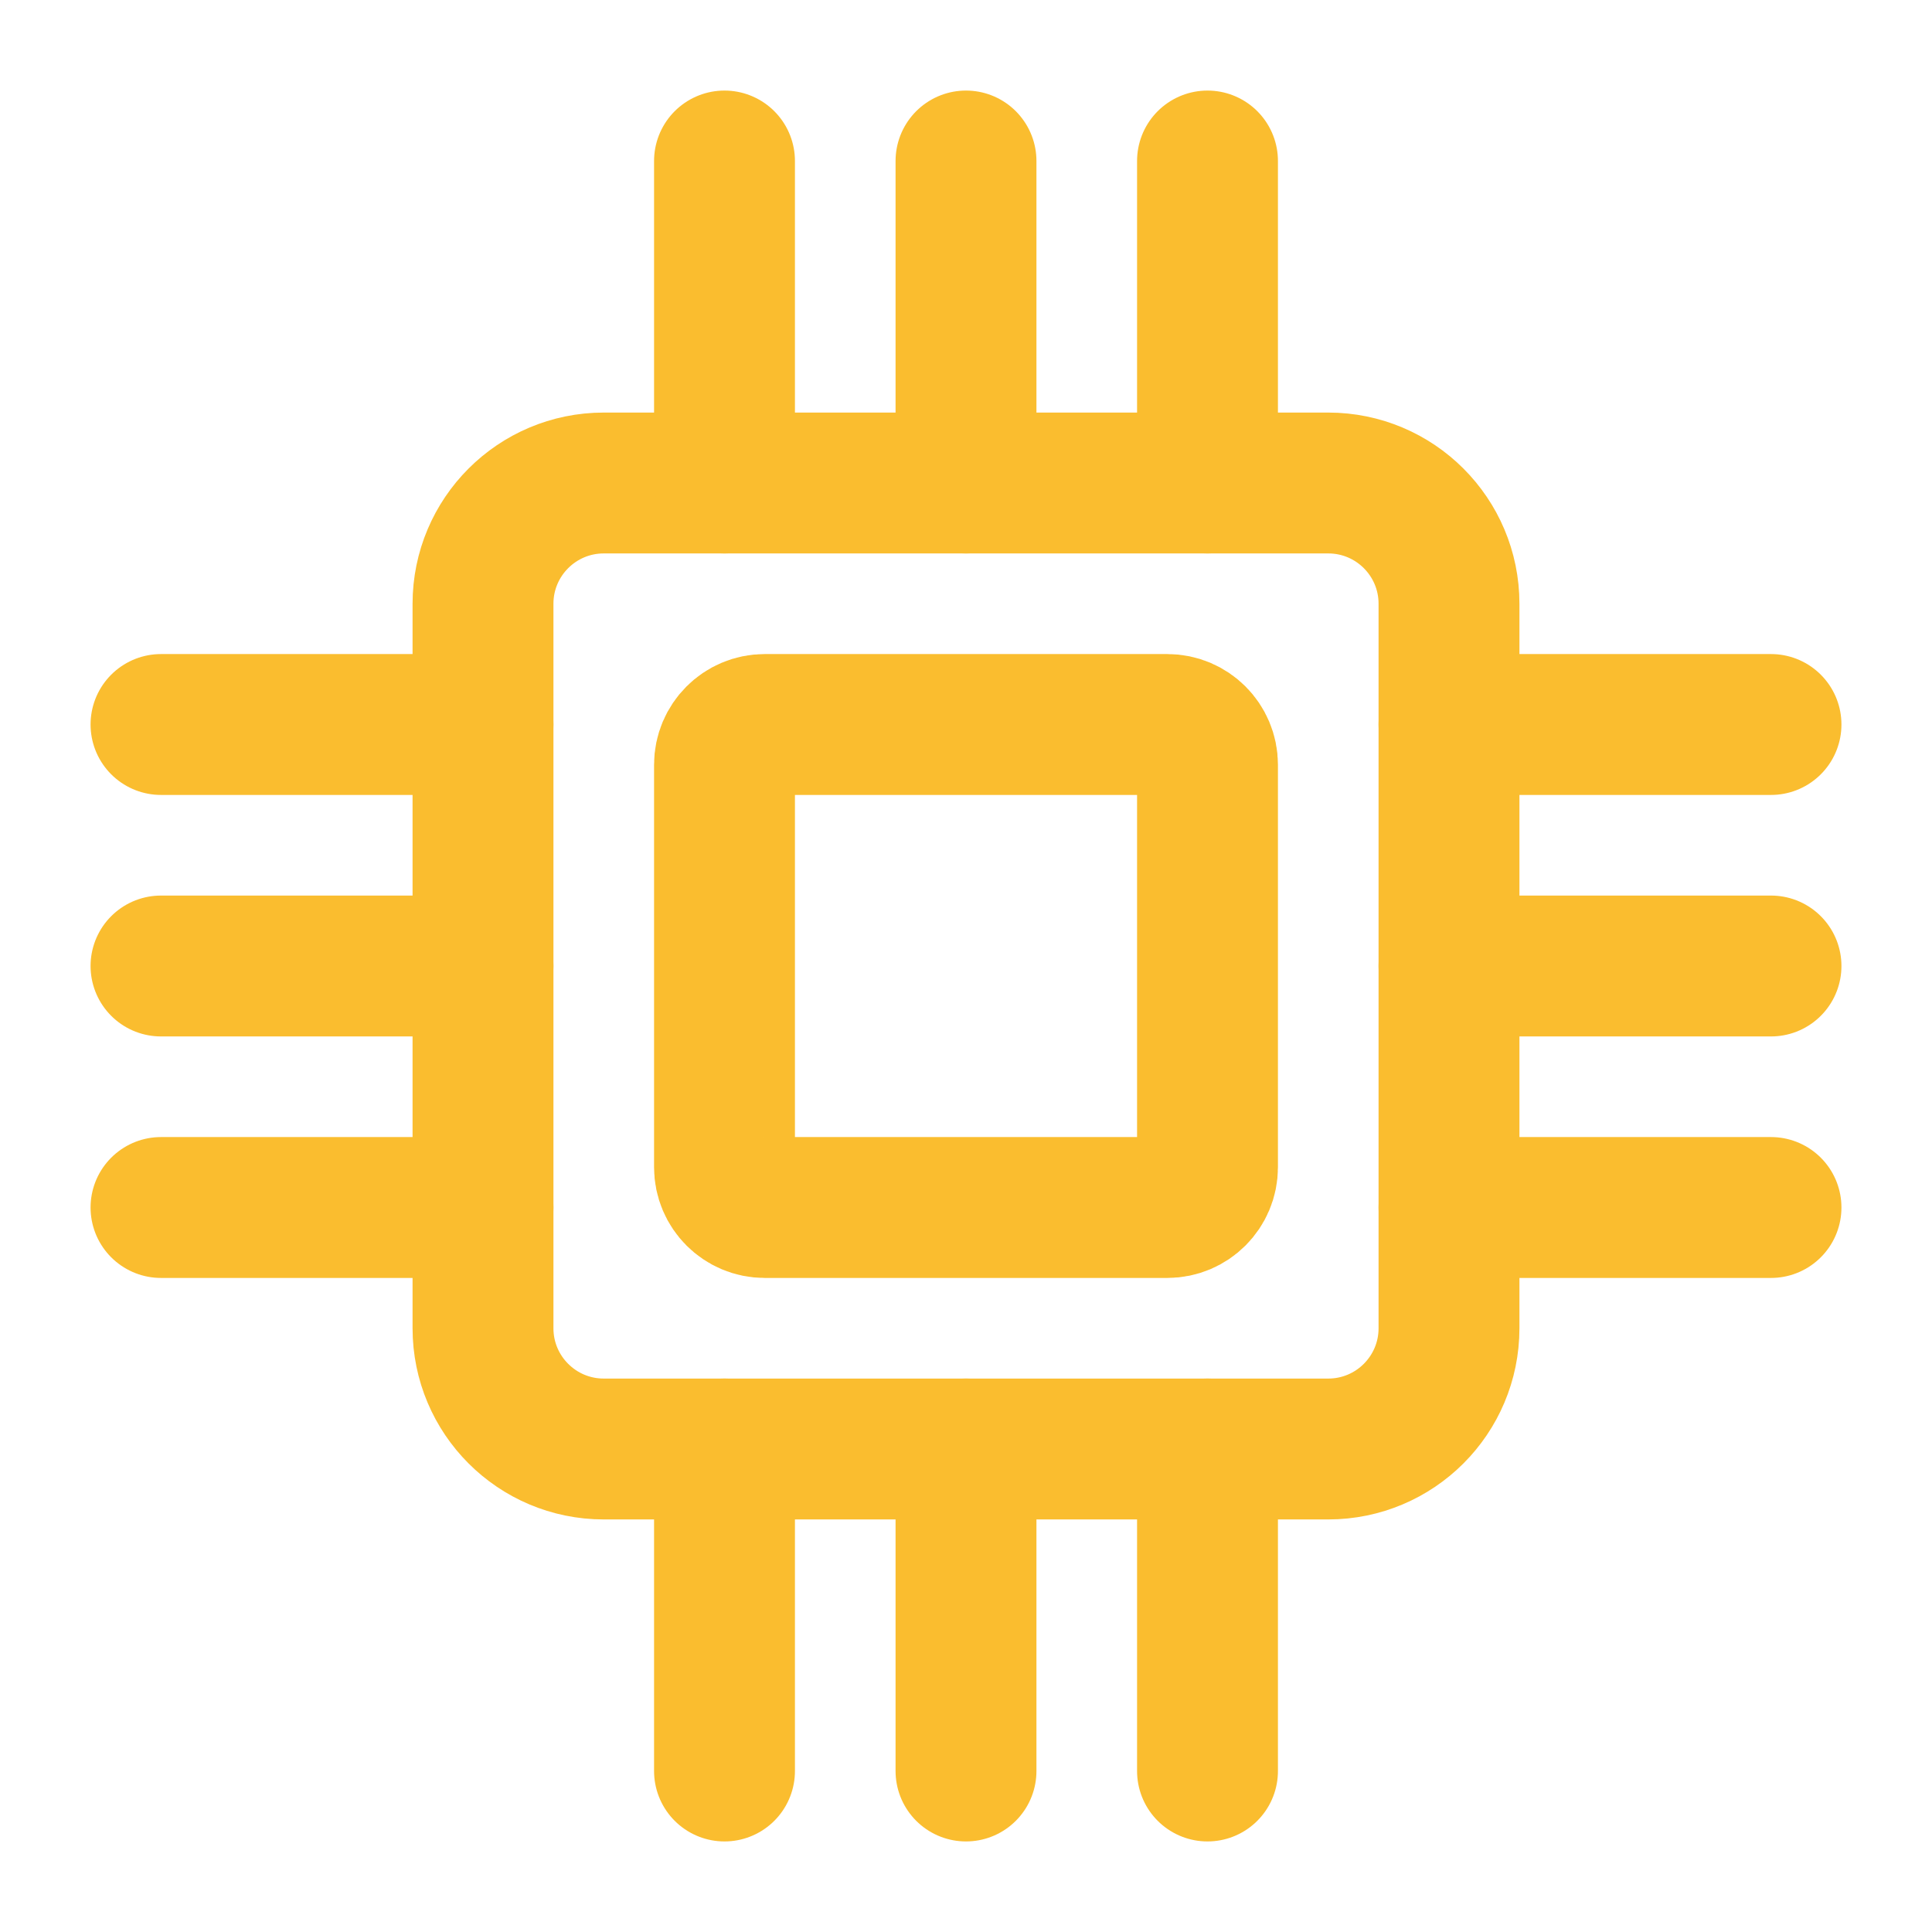
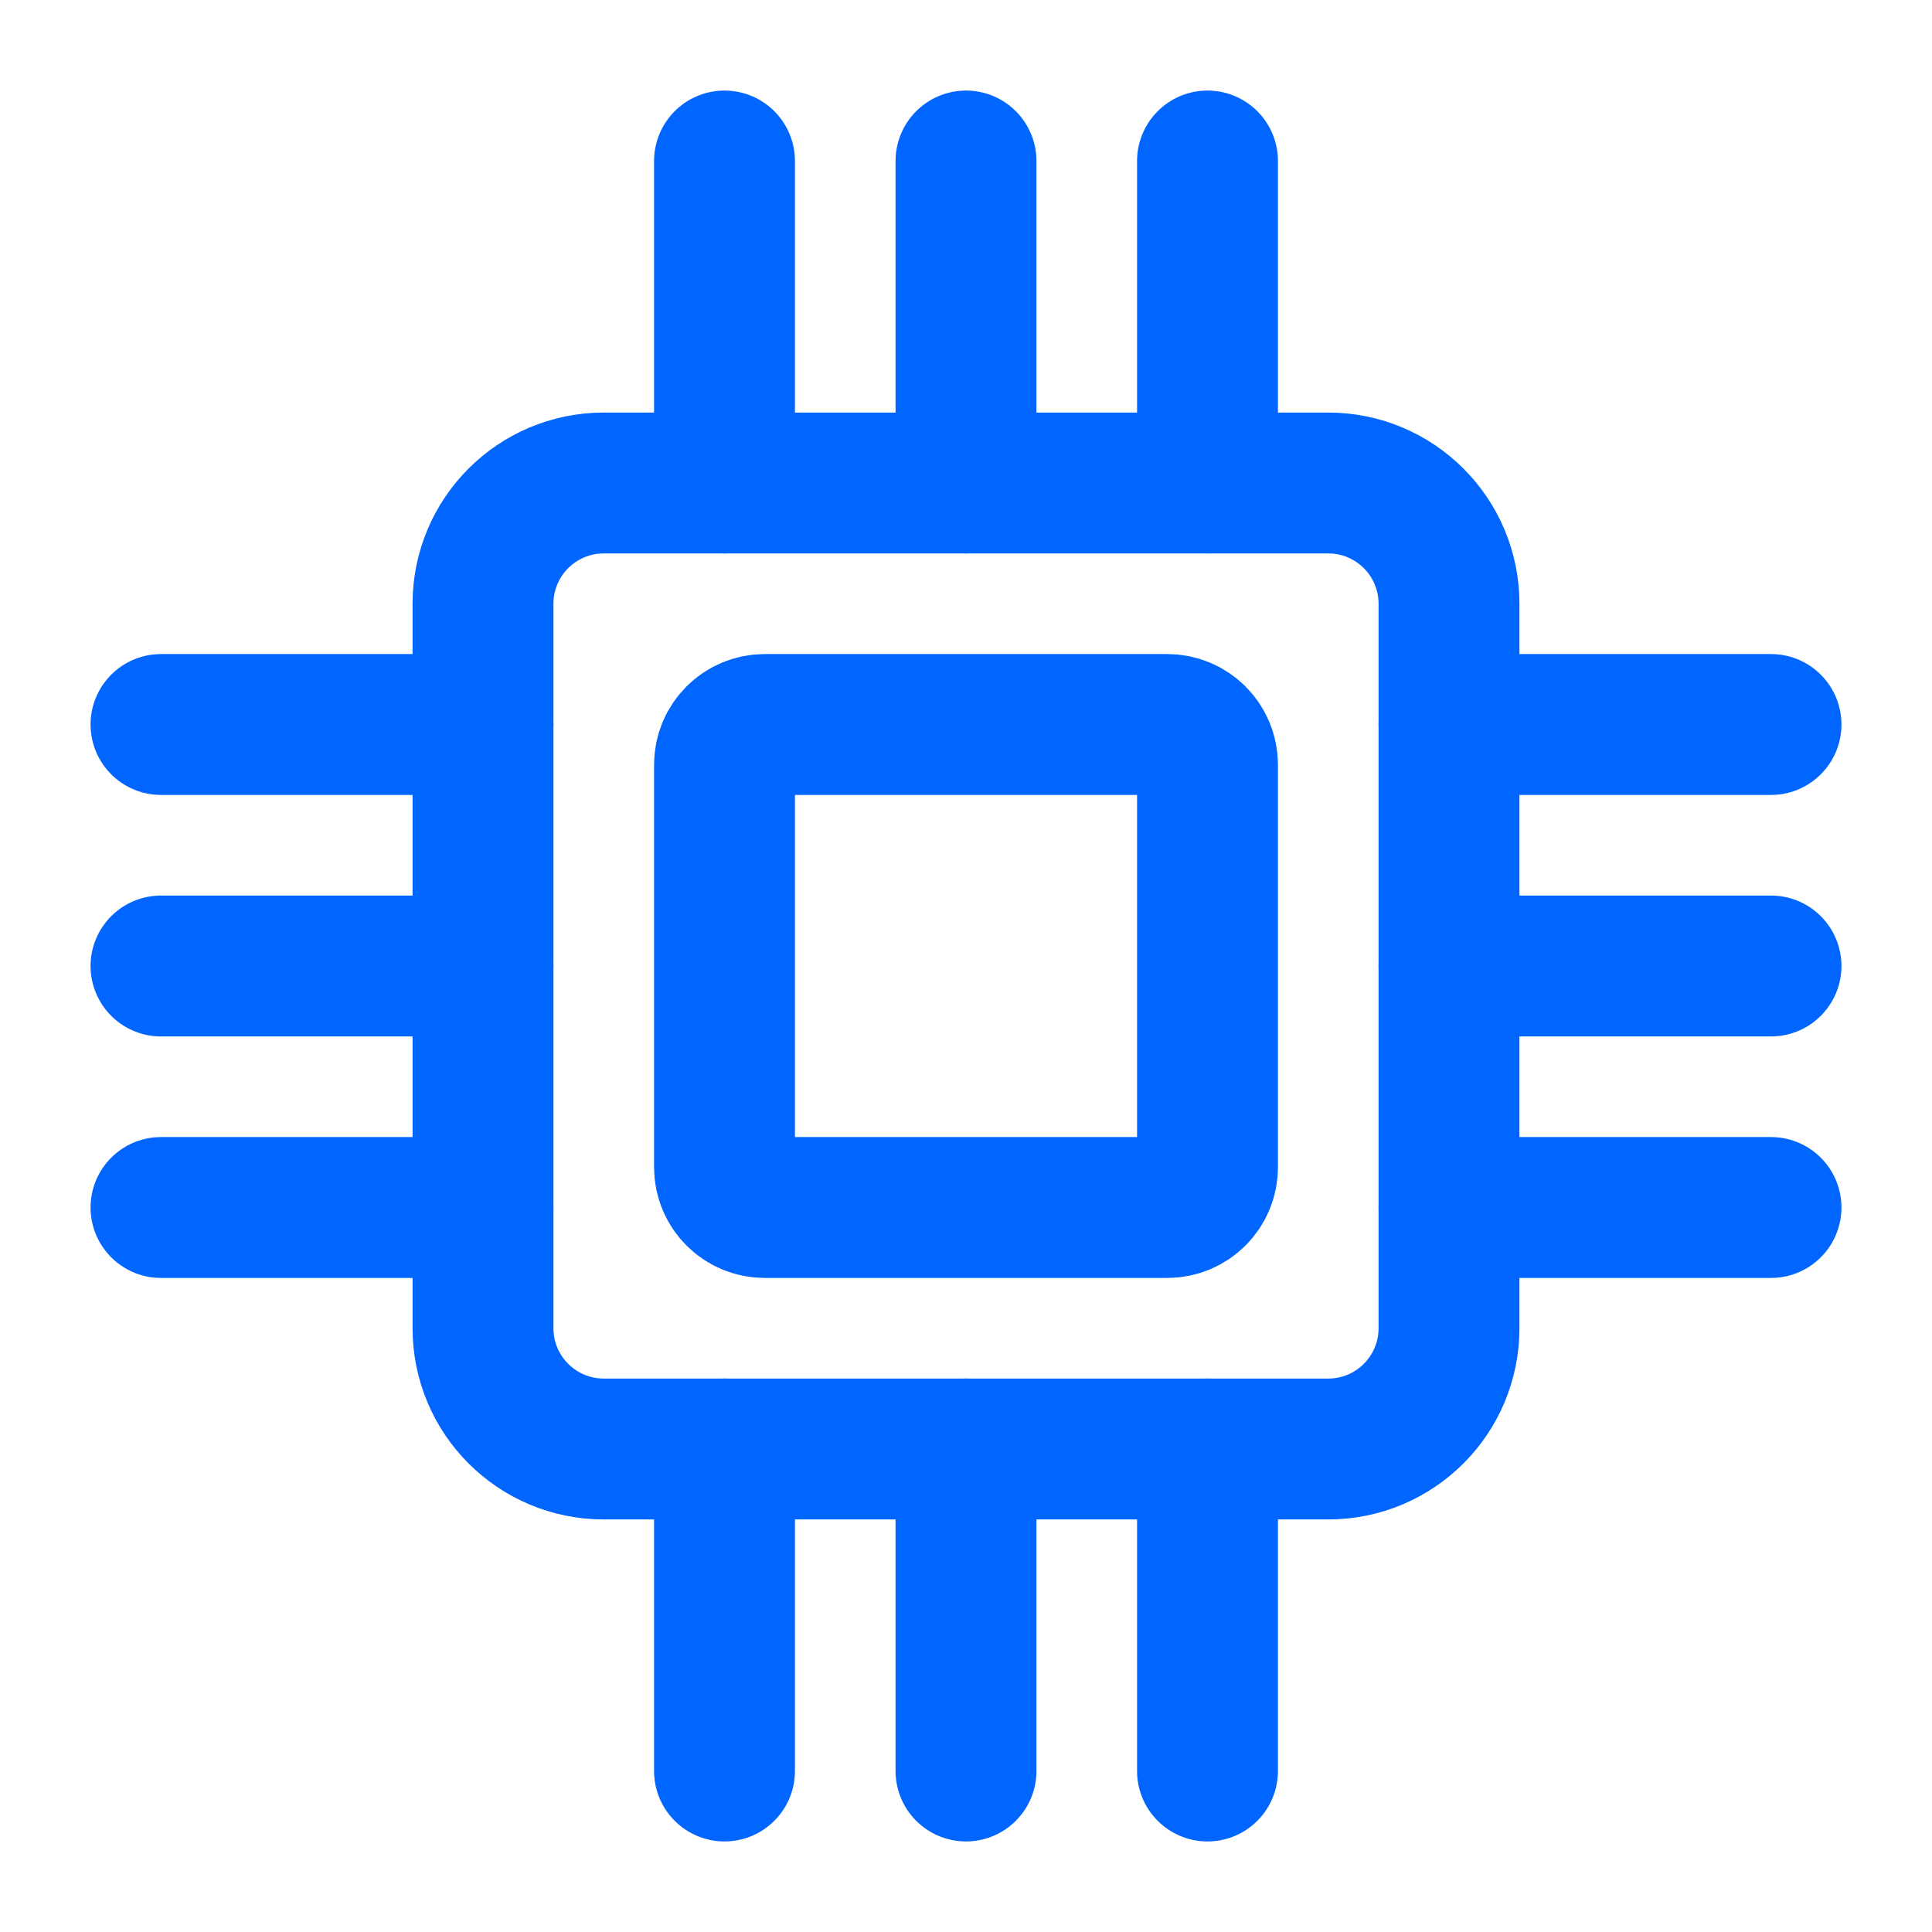
- <svg xmlns="http://www.w3.org/2000/svg" viewBox="0 0 24 24" fill="none" stroke="#fabd2f" stroke-width="1.75" stroke-linecap="round" stroke-linejoin="round">
+ <svg xmlns="http://www.w3.org/2000/svg" viewBox="0 0 24 24" fill="none" stroke="#0066ff" stroke-width="1.75" stroke-linecap="round" stroke-linejoin="round">
  <rect x="6" y="6" width="12" height="12" rx="1.5" />
  <rect x="9" y="9" width="6" height="6" rx="0.5" />
  <line x1="9" y1="2" x2="9" y2="6" />
  <line x1="12" y1="2" x2="12" y2="6" />
  <line x1="15" y1="2" x2="15" y2="6" />
  <line x1="9" y1="18" x2="9" y2="22" />
  <line x1="12" y1="18" x2="12" y2="22" />
  <line x1="15" y1="18" x2="15" y2="22" />
  <line x1="2" y1="9" x2="6" y2="9" />
  <line x1="2" y1="12" x2="6" y2="12" />
  <line x1="2" y1="15" x2="6" y2="15" />
  <line x1="18" y1="9" x2="22" y2="9" />
  <line x1="18" y1="12" x2="22" y2="12" />
  <line x1="18" y1="15" x2="22" y2="15" />
</svg>
